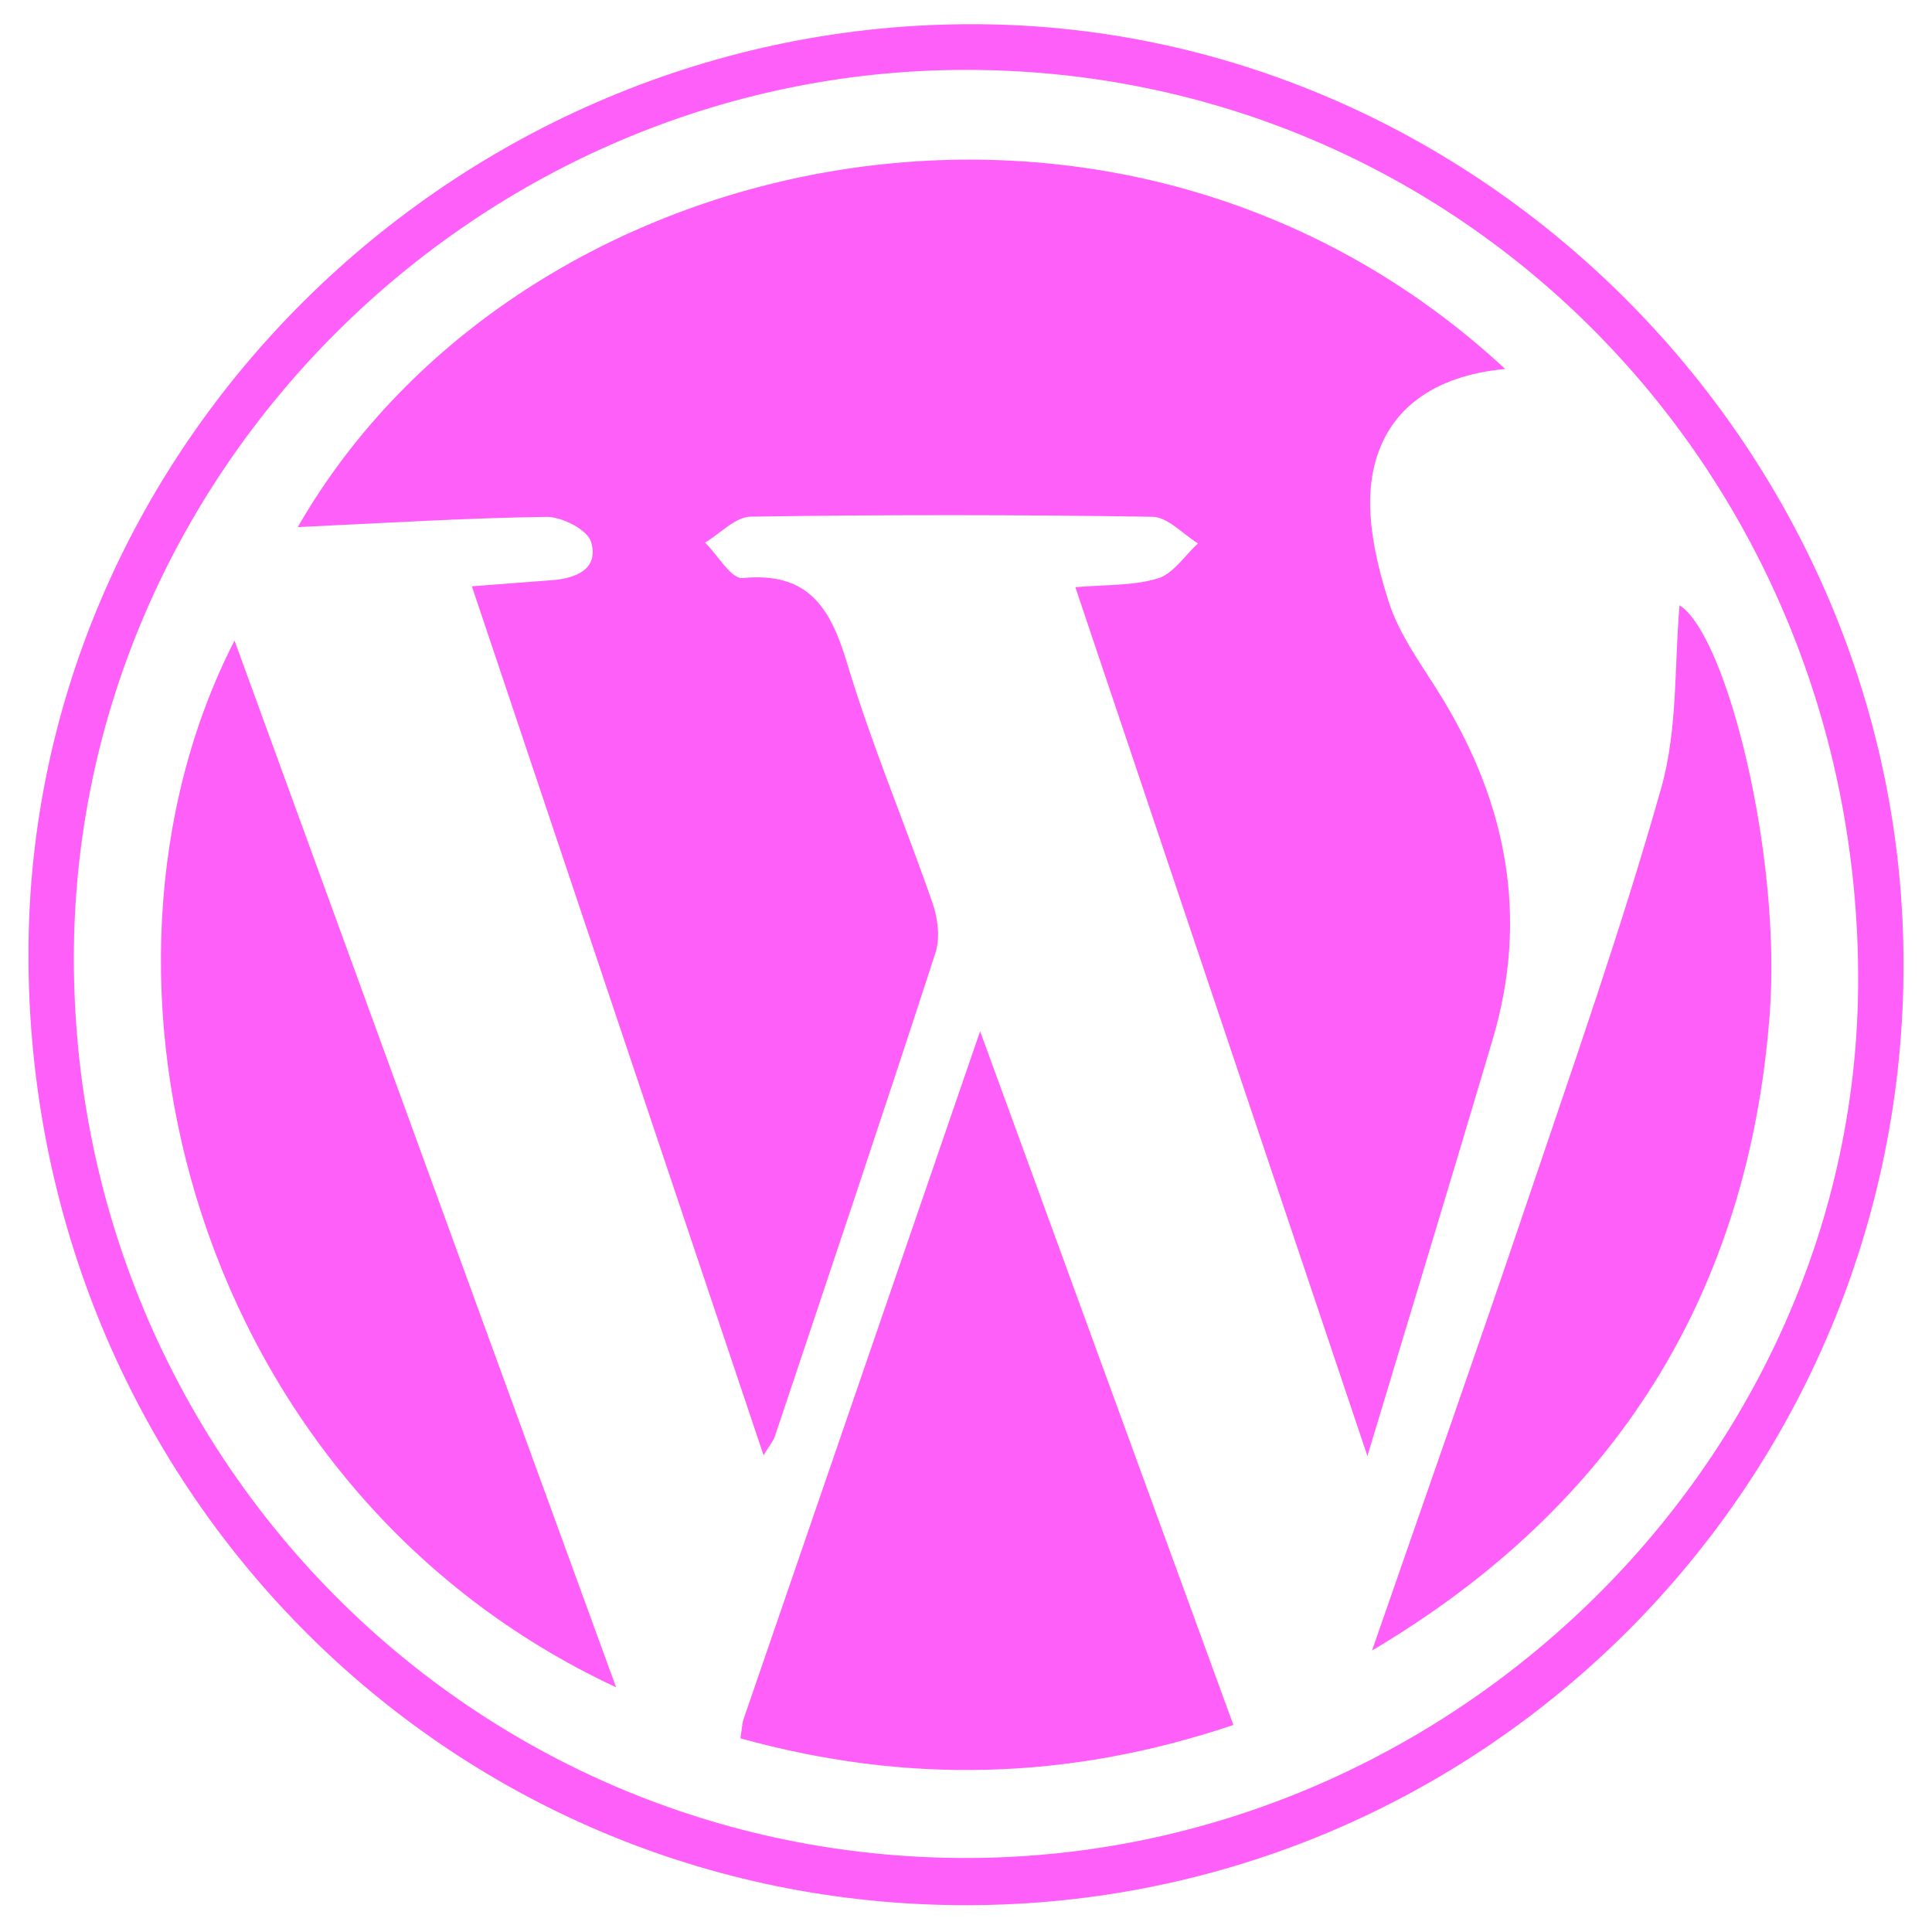
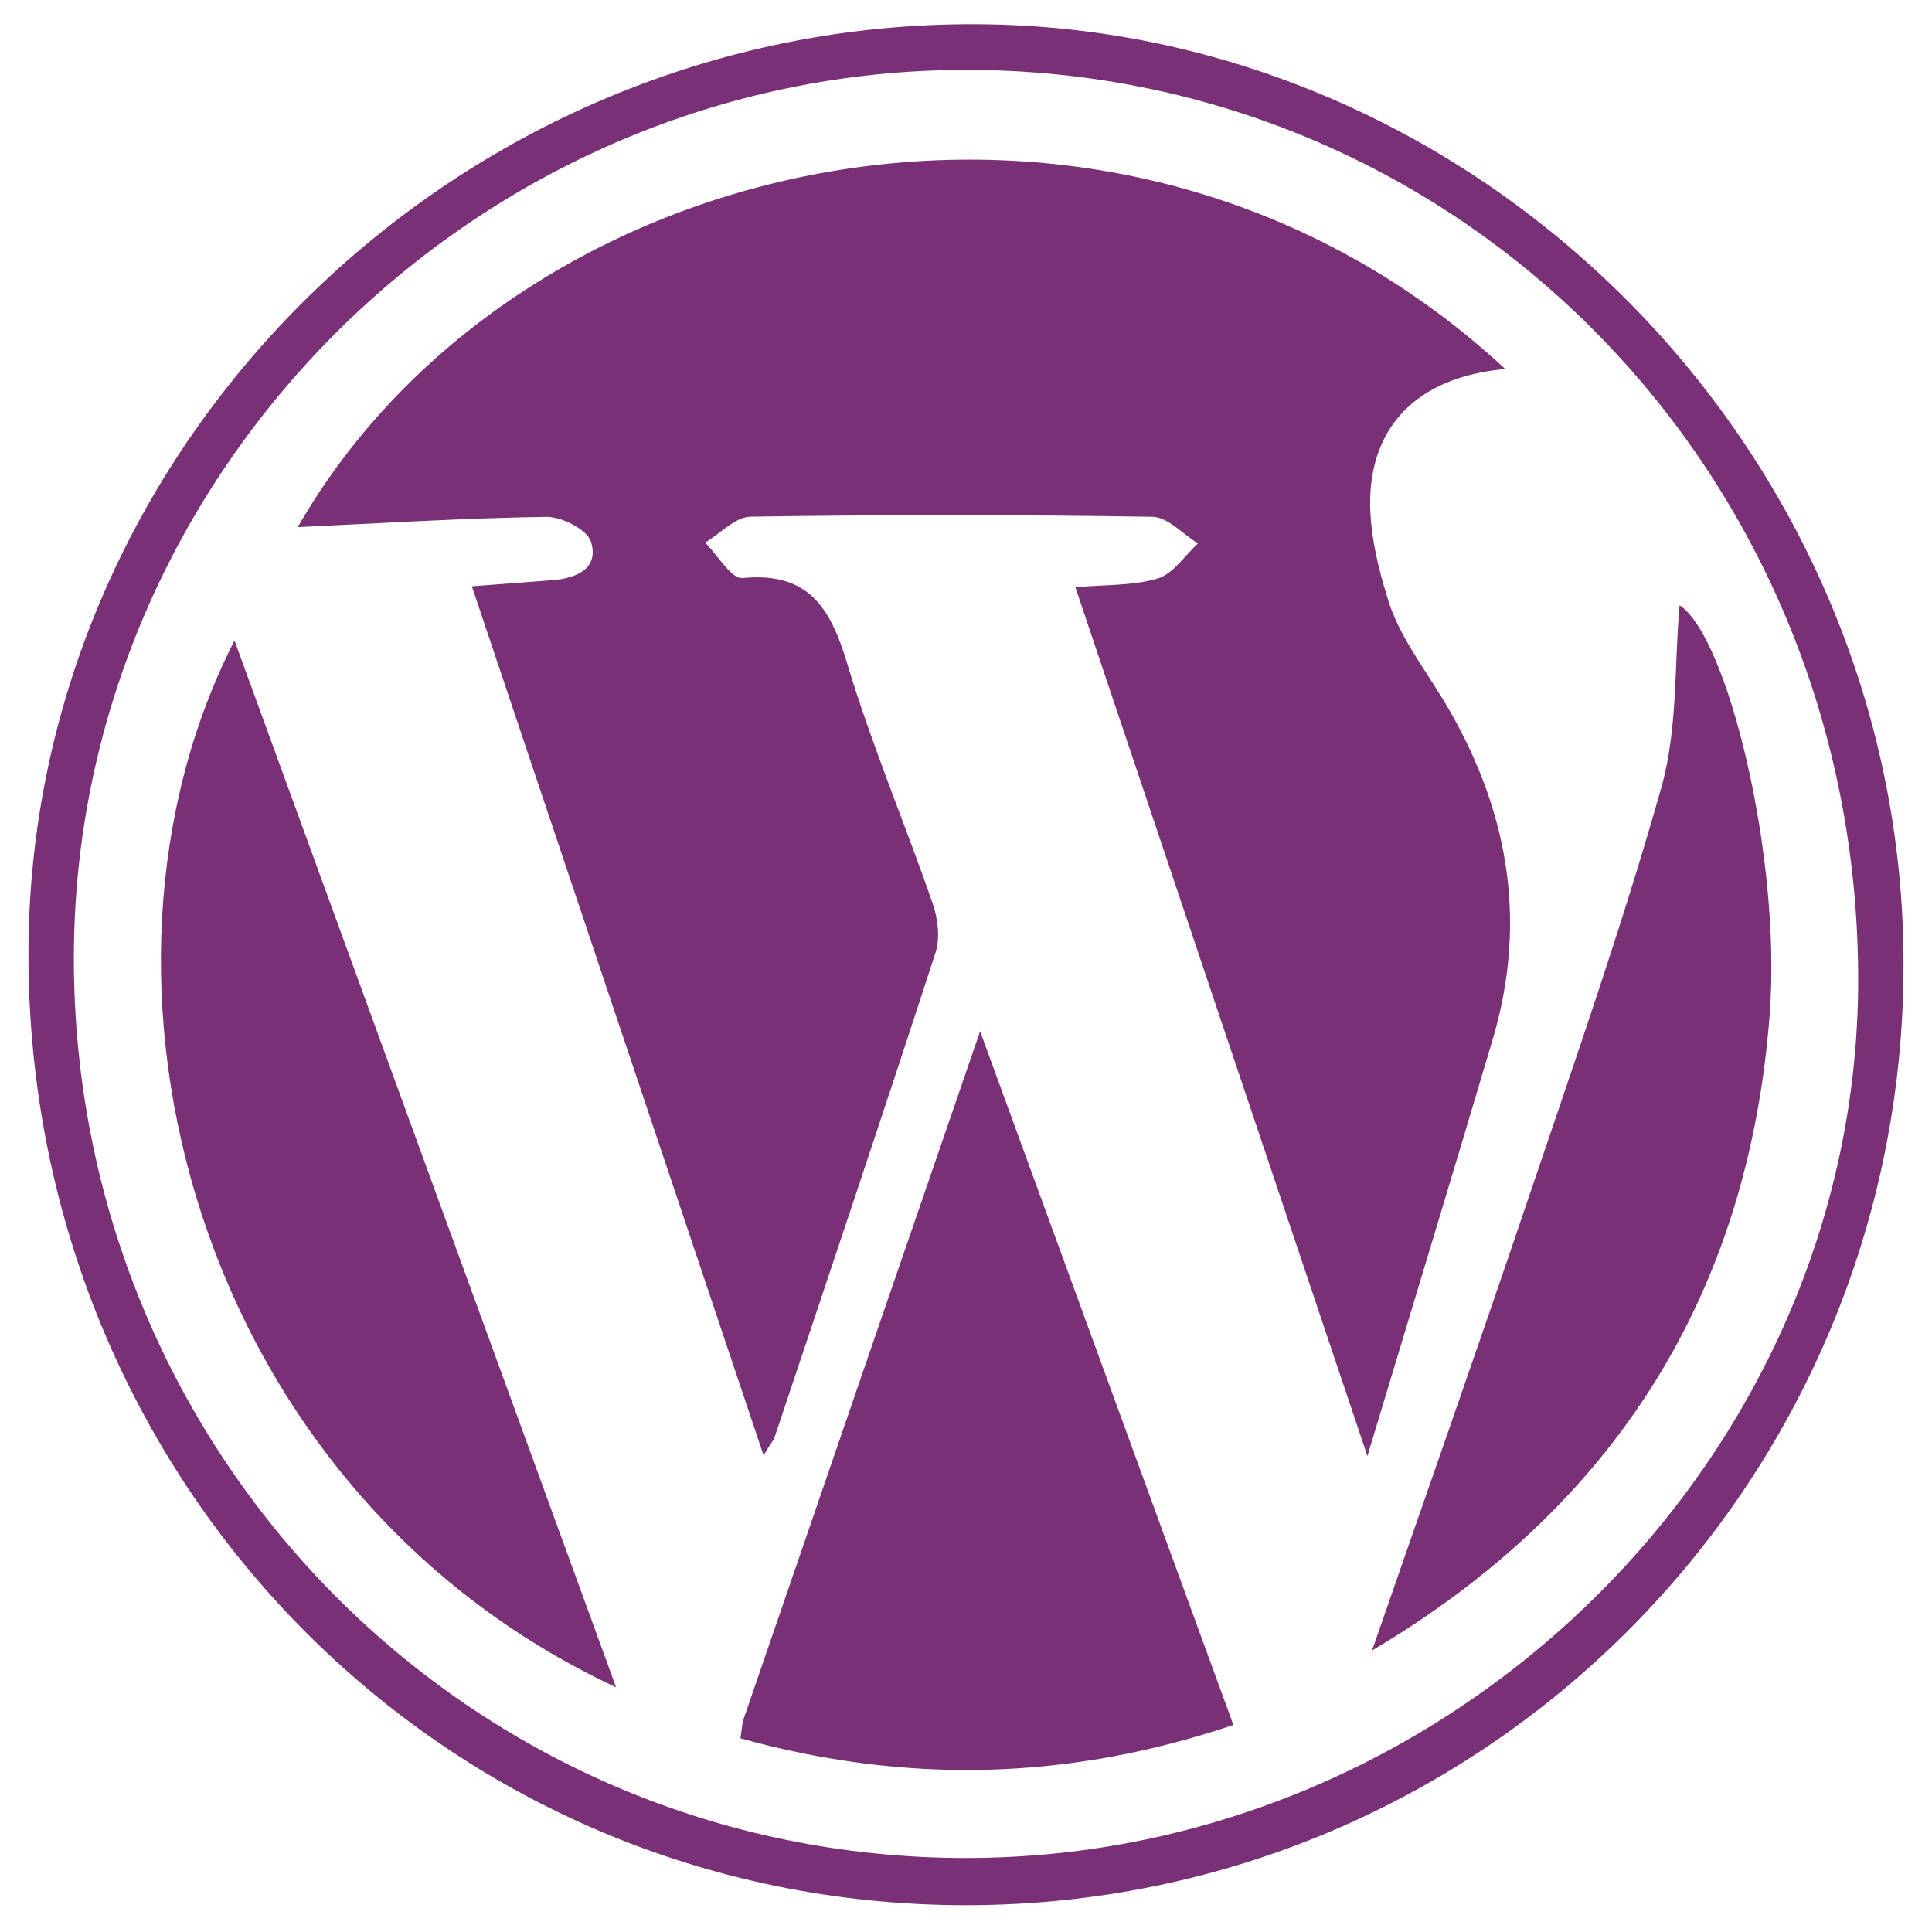
<svg xmlns="http://www.w3.org/2000/svg" width="100" height="100" viewBox="0 0 128 128">
-   <path fill="#ff5ff9" fill-rule="evenodd" d="M64.094 126.224c34.275-.052 62.021-27.933 62.021-62.325c0-33.833-27.618-61.697-60.613-62.286C30.85.995 1.894 29.113 1.885 63.21c-.01 35.079 27.612 63.064 62.209 63.014zM63.993 4.63c32.907-.011 59.126 26.725 59.116 60.28c-.011 31.679-26.925 58.18-59.092 58.187c-32.771.007-59.125-26.563-59.124-59.608c.002-32.193 26.766-58.848 59.1-58.859zM39.157 35.896c.538 1.793-.968 2.417-2.569 2.542c-1.685.13-3.369.257-5.325.406c6.456 19.234 12.815 38.183 19.325 57.573c.464-.759.655-.973.739-1.223c3.574-10.682 7.168-21.357 10.651-32.069c.318-.977.16-2.271-.188-3.275c-1.843-5.32-4.051-10.524-5.667-15.908c-1.105-3.686-2.571-6.071-6.928-5.644c-.742.073-1.648-1.524-2.479-2.349c1.005-.6 2.003-1.704 3.017-1.719a849.593 849.593 0 0 1 26.618.008c1.018.017 2.016 1.15 3.021 1.765c-.88.804-1.639 2.01-2.668 2.321c-1.651.498-3.482.404-5.458.58l19.349 57.56c2.931-9.736 5.658-18.676 8.31-27.639c2.366-8.001.956-15.473-3.322-22.52c-1.286-2.119-2.866-4.175-3.595-6.486c-.828-2.629-1.516-5.622-1.077-8.259c.745-4.469 4.174-6.688 8.814-7.113C74.333.881 34.431 9.317 19.728 34.922c5.66-.261 11.064-.604 16.472-.678c1.022-.013 2.717.851 2.957 1.652zm10.117 77.971c-.118.345-.125.729-.218 1.302c10.943 3.034 21.675 2.815 32.659-.886l-16.78-45.96c-5.37 15.611-10.52 30.575-15.661 45.544zm-8.456-2.078l-25.281-69.35c-11.405 22.278-2.729 56.268 25.281 69.35zm76.428-44.562c.802-10.534-2.832-25.119-5.97-27.125c-.35 3.875-.106 8.186-1.218 12.114c-2.617 9.255-5.817 18.349-8.899 27.468c-3.35 9.912-6.832 19.779-10.257 29.666c16.092-9.539 24.935-23.618 26.344-42.123z" clip-rule="evenodd" />
+   <path fill="#793077" fill-rule="evenodd" d="M64.094 126.224c34.275-.052 62.021-27.933 62.021-62.325c0-33.833-27.618-61.697-60.613-62.286C30.85.995 1.894 29.113 1.885 63.21c-.01 35.079 27.612 63.064 62.209 63.014zM63.993 4.63c32.907-.011 59.126 26.725 59.116 60.28c-.011 31.679-26.925 58.18-59.092 58.187c-32.771.007-59.125-26.563-59.124-59.608c.002-32.193 26.766-58.848 59.1-58.859zM39.157 35.896c.538 1.793-.968 2.417-2.569 2.542c-1.685.13-3.369.257-5.325.406c6.456 19.234 12.815 38.183 19.325 57.573c.464-.759.655-.973.739-1.223c3.574-10.682 7.168-21.357 10.651-32.069c.318-.977.16-2.271-.188-3.275c-1.843-5.32-4.051-10.524-5.667-15.908c-1.105-3.686-2.571-6.071-6.928-5.644c-.742.073-1.648-1.524-2.479-2.349c1.005-.6 2.003-1.704 3.017-1.719a849.593 849.593 0 0 1 26.618.008c1.018.017 2.016 1.15 3.021 1.765c-.88.804-1.639 2.01-2.668 2.321c-1.651.498-3.482.404-5.458.58l19.349 57.56c2.931-9.736 5.658-18.676 8.31-27.639c2.366-8.001.956-15.473-3.322-22.52c-1.286-2.119-2.866-4.175-3.595-6.486c-.828-2.629-1.516-5.622-1.077-8.259c.745-4.469 4.174-6.688 8.814-7.113C74.333.881 34.431 9.317 19.728 34.922c5.66-.261 11.064-.604 16.472-.678c1.022-.013 2.717.851 2.957 1.652zm10.117 77.971c-.118.345-.125.729-.218 1.302c10.943 3.034 21.675 2.815 32.659-.886l-16.78-45.96c-5.37 15.611-10.52 30.575-15.661 45.544zm-8.456-2.078l-25.281-69.35c-11.405 22.278-2.729 56.268 25.281 69.35zm76.428-44.562c.802-10.534-2.832-25.119-5.97-27.125c-.35 3.875-.106 8.186-1.218 12.114c-2.617 9.255-5.817 18.349-8.899 27.468c-3.35 9.912-6.832 19.779-10.257 29.666c16.092-9.539 24.935-23.618 26.344-42.123z" clip-rule="evenodd" />
</svg>
